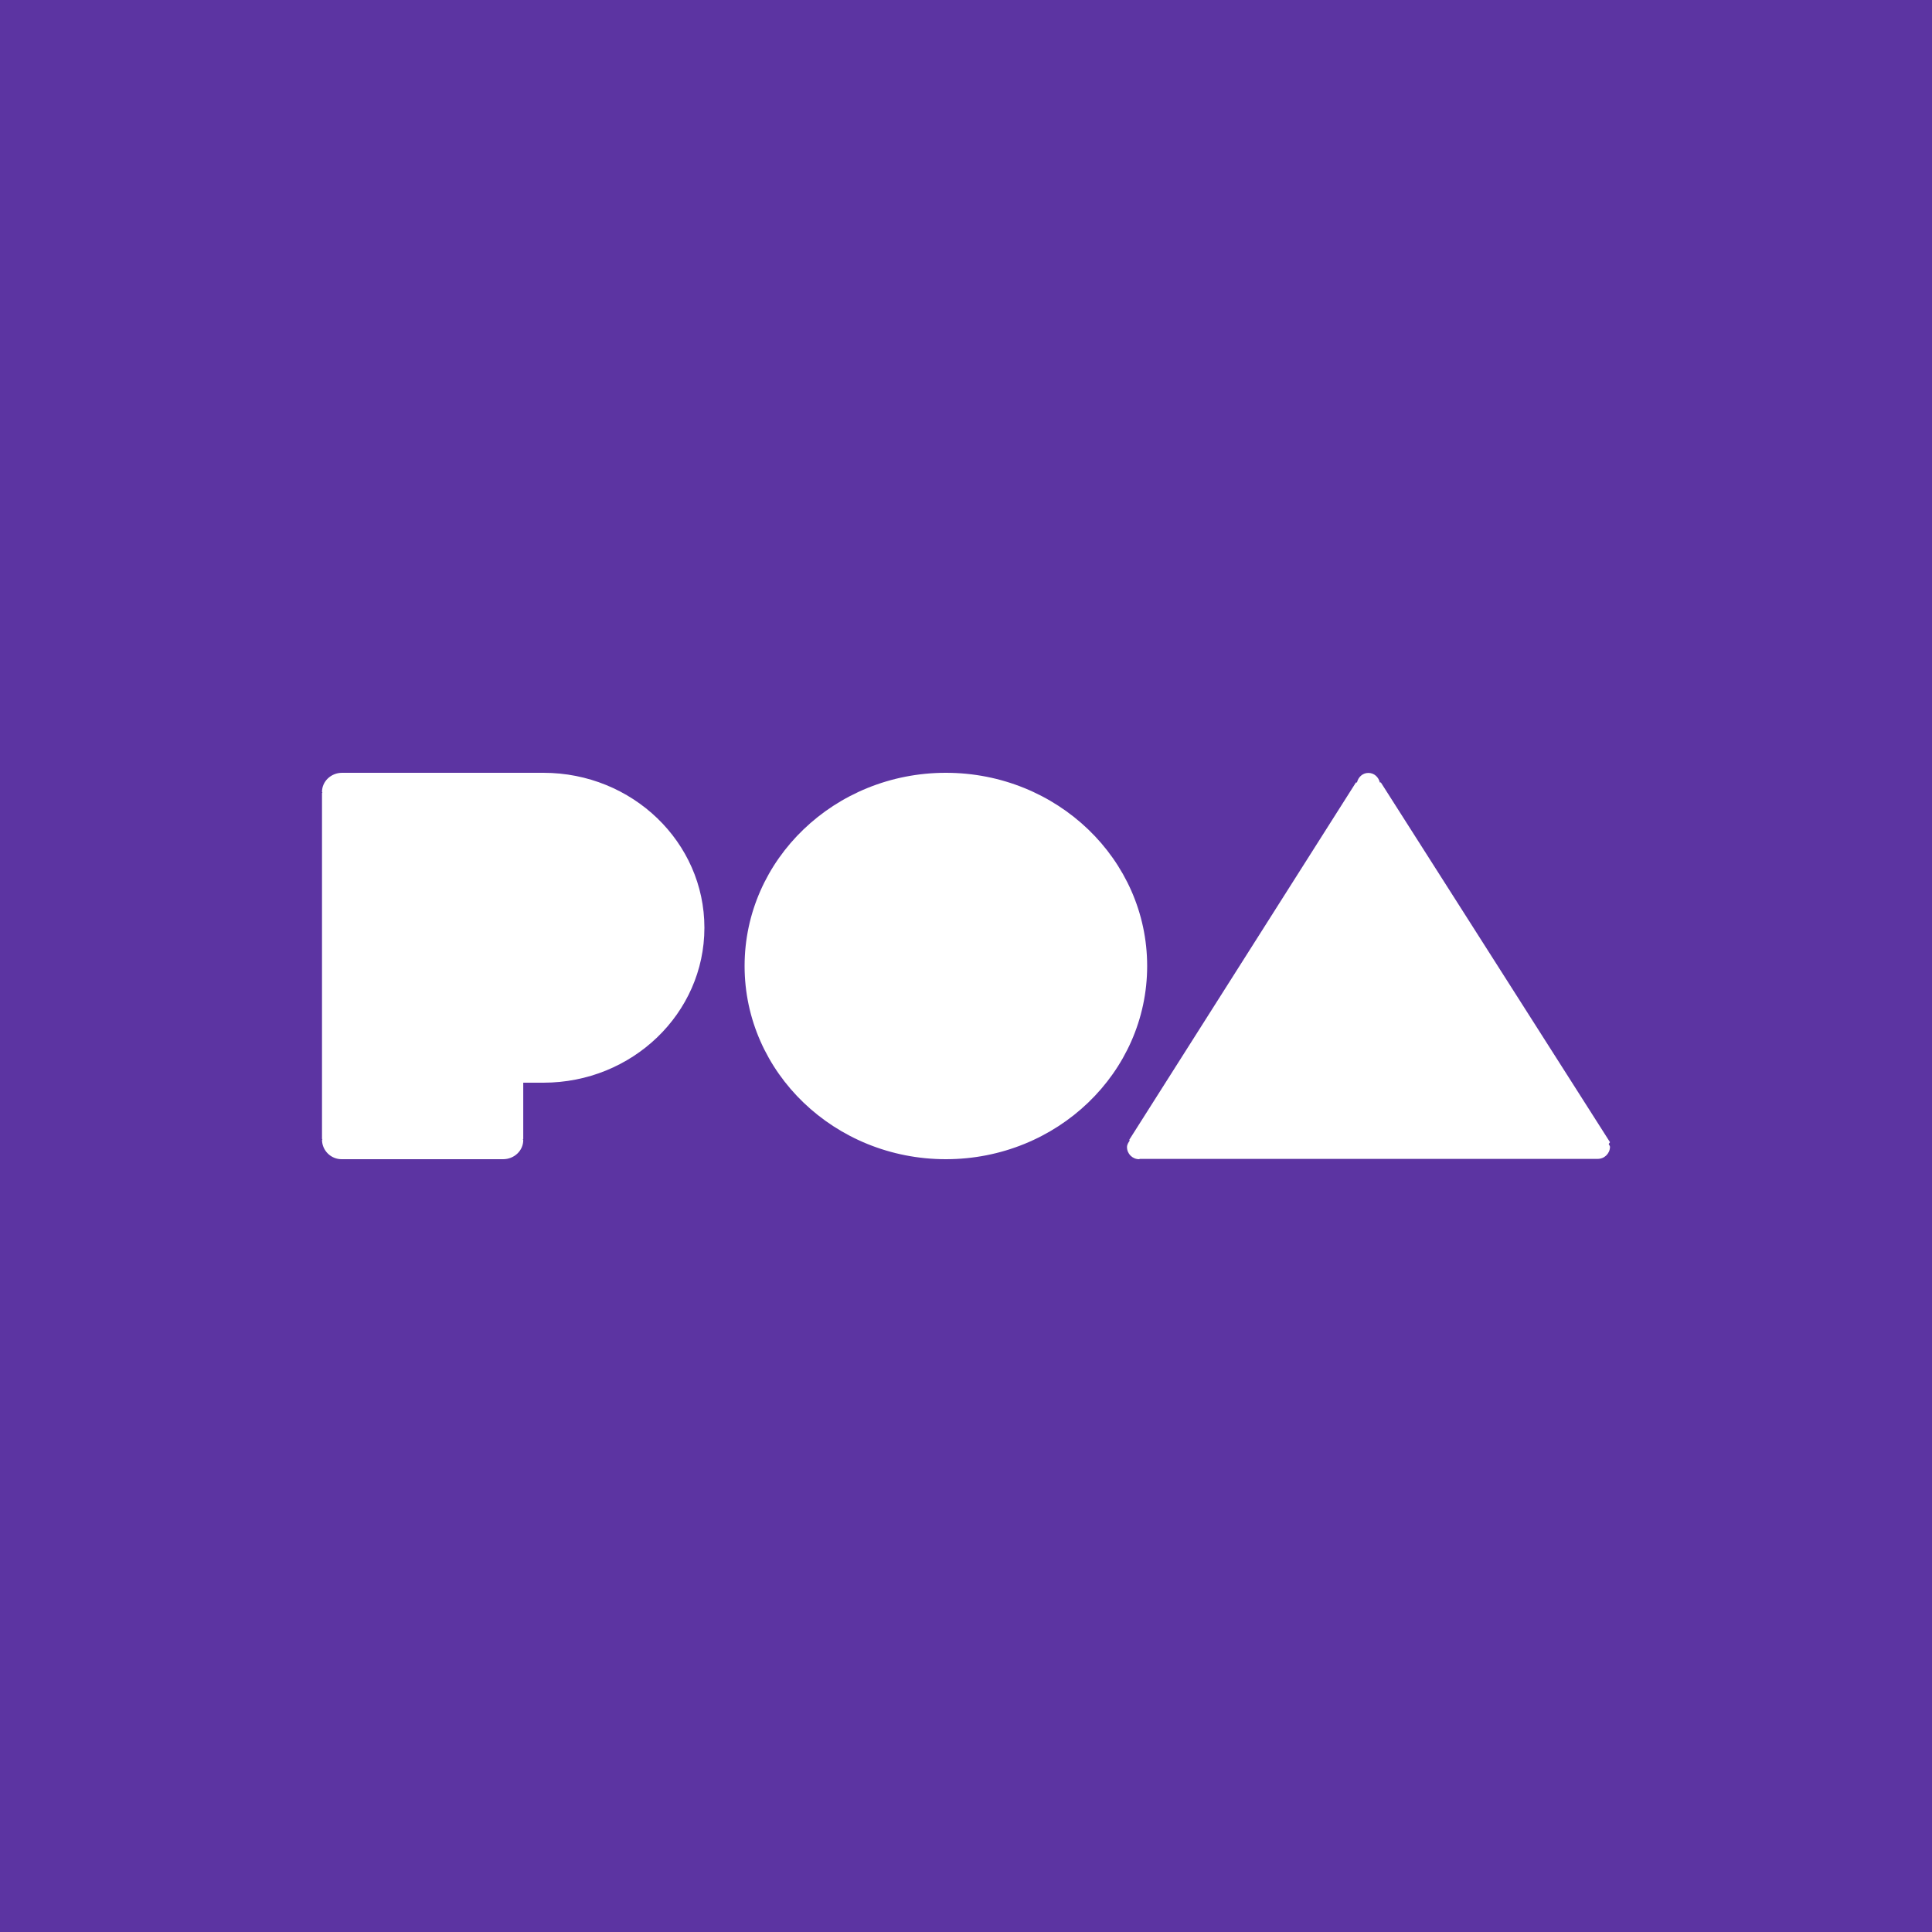
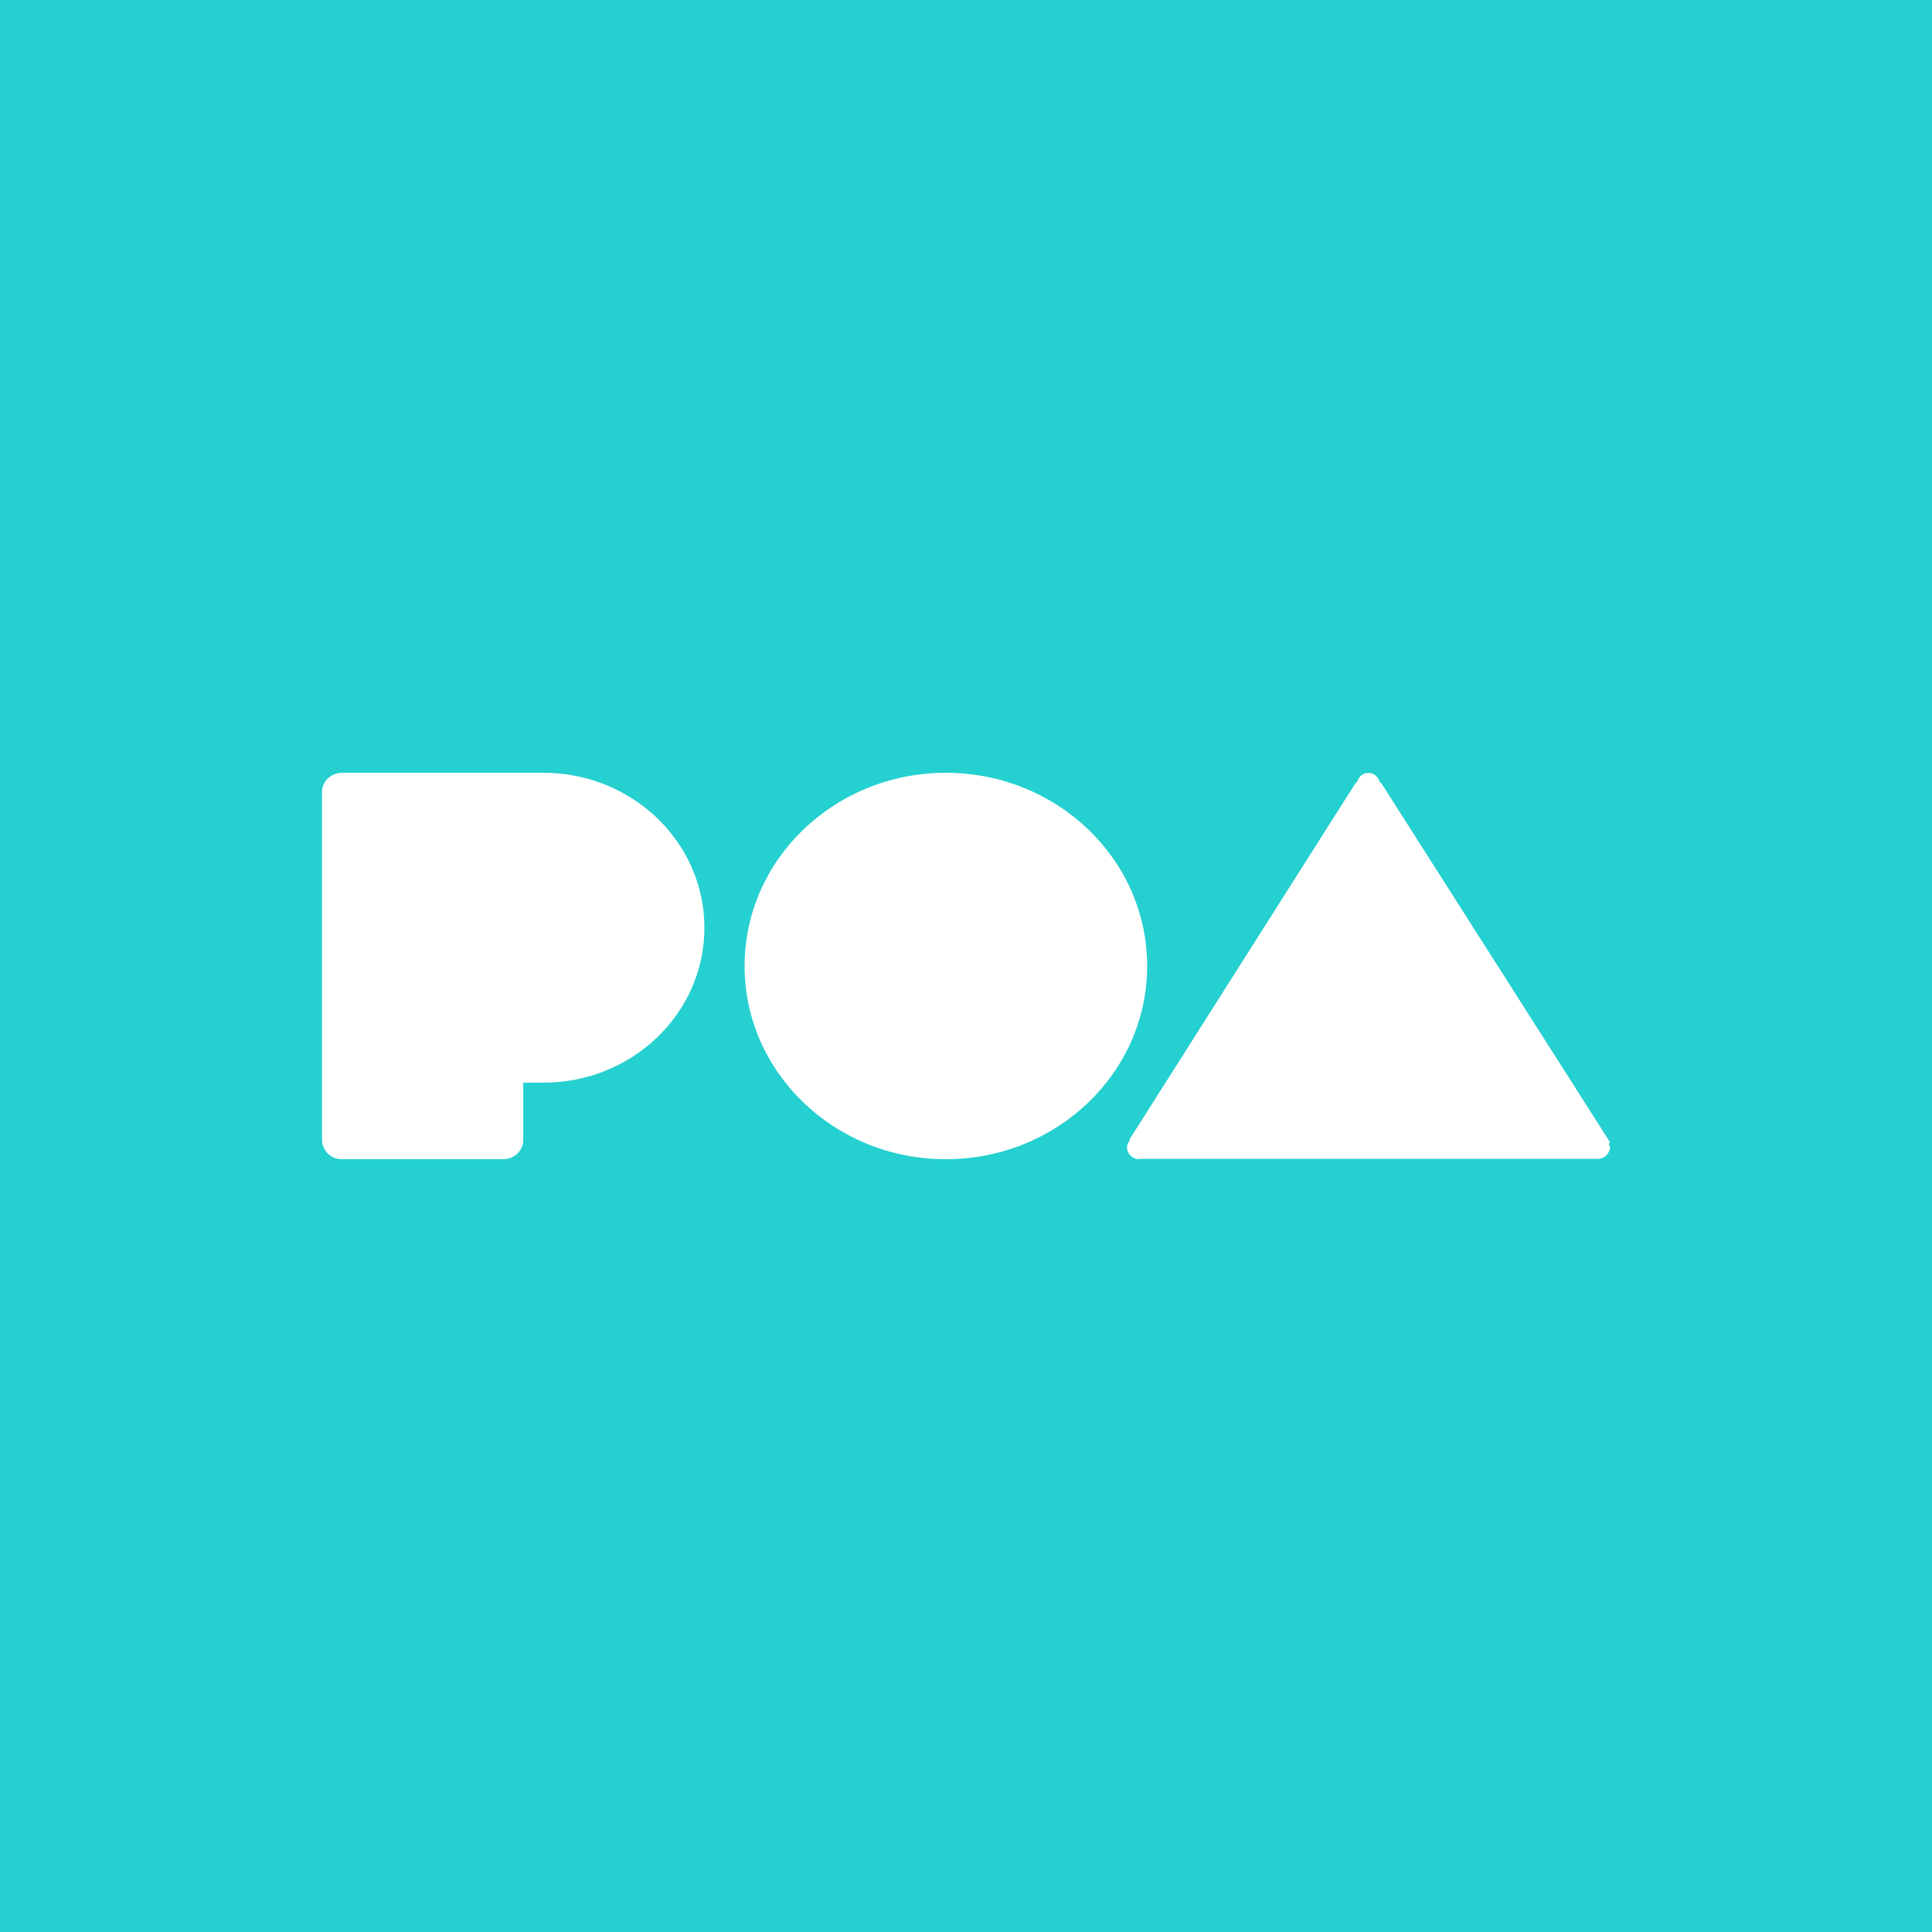
<svg xmlns="http://www.w3.org/2000/svg" height="30" width="30">
  <g fill-rule="evenodd">
-     <path d="m30 14.999v15.001h-30v-30h30z" fill="#5c34a2" />
+     <path d="m30 14.999v15.001h-30v-30h30z" fill="#25D0D0" />
    <path d="m8.438 16.812h-.313v.875h-.007c.001.006.007.01.007.016 0 .164-.14.297-.313.297h-2.5a.305.305 0 0 1 -.312-.297c0-.006.006-.01.007-.016h-.007v-5.375h.007c-.001-.006-.007-.009-.007-.015 0-.164.14-.297.312-.297h3.126c1.38 0 2.5 1.077 2.5 2.406s-1.12 2.406-2.5 2.406zm6.249-4.812c1.726 0 3.126 1.343 3.126 3s-1.4 3-3.126 3c-1.725 0-3.125-1.343-3.125-3s1.4-3 3.125-3zm10.313 5.81a.19.19 0 0 1 -.193.185h-7.108c-.004.001-.007.005-.011.005a.188.188 0 0 1 -.188-.187c0-.04.021-.071.042-.102l-.007-.012 3.52-5.549h.016c.02-.082.086-.148.177-.148.092 0 .158.066.178.148h.016l3.558 5.586-.02.027c.005.017.02.029.02.047z" fill="#fff" />
  </g>
</svg>
